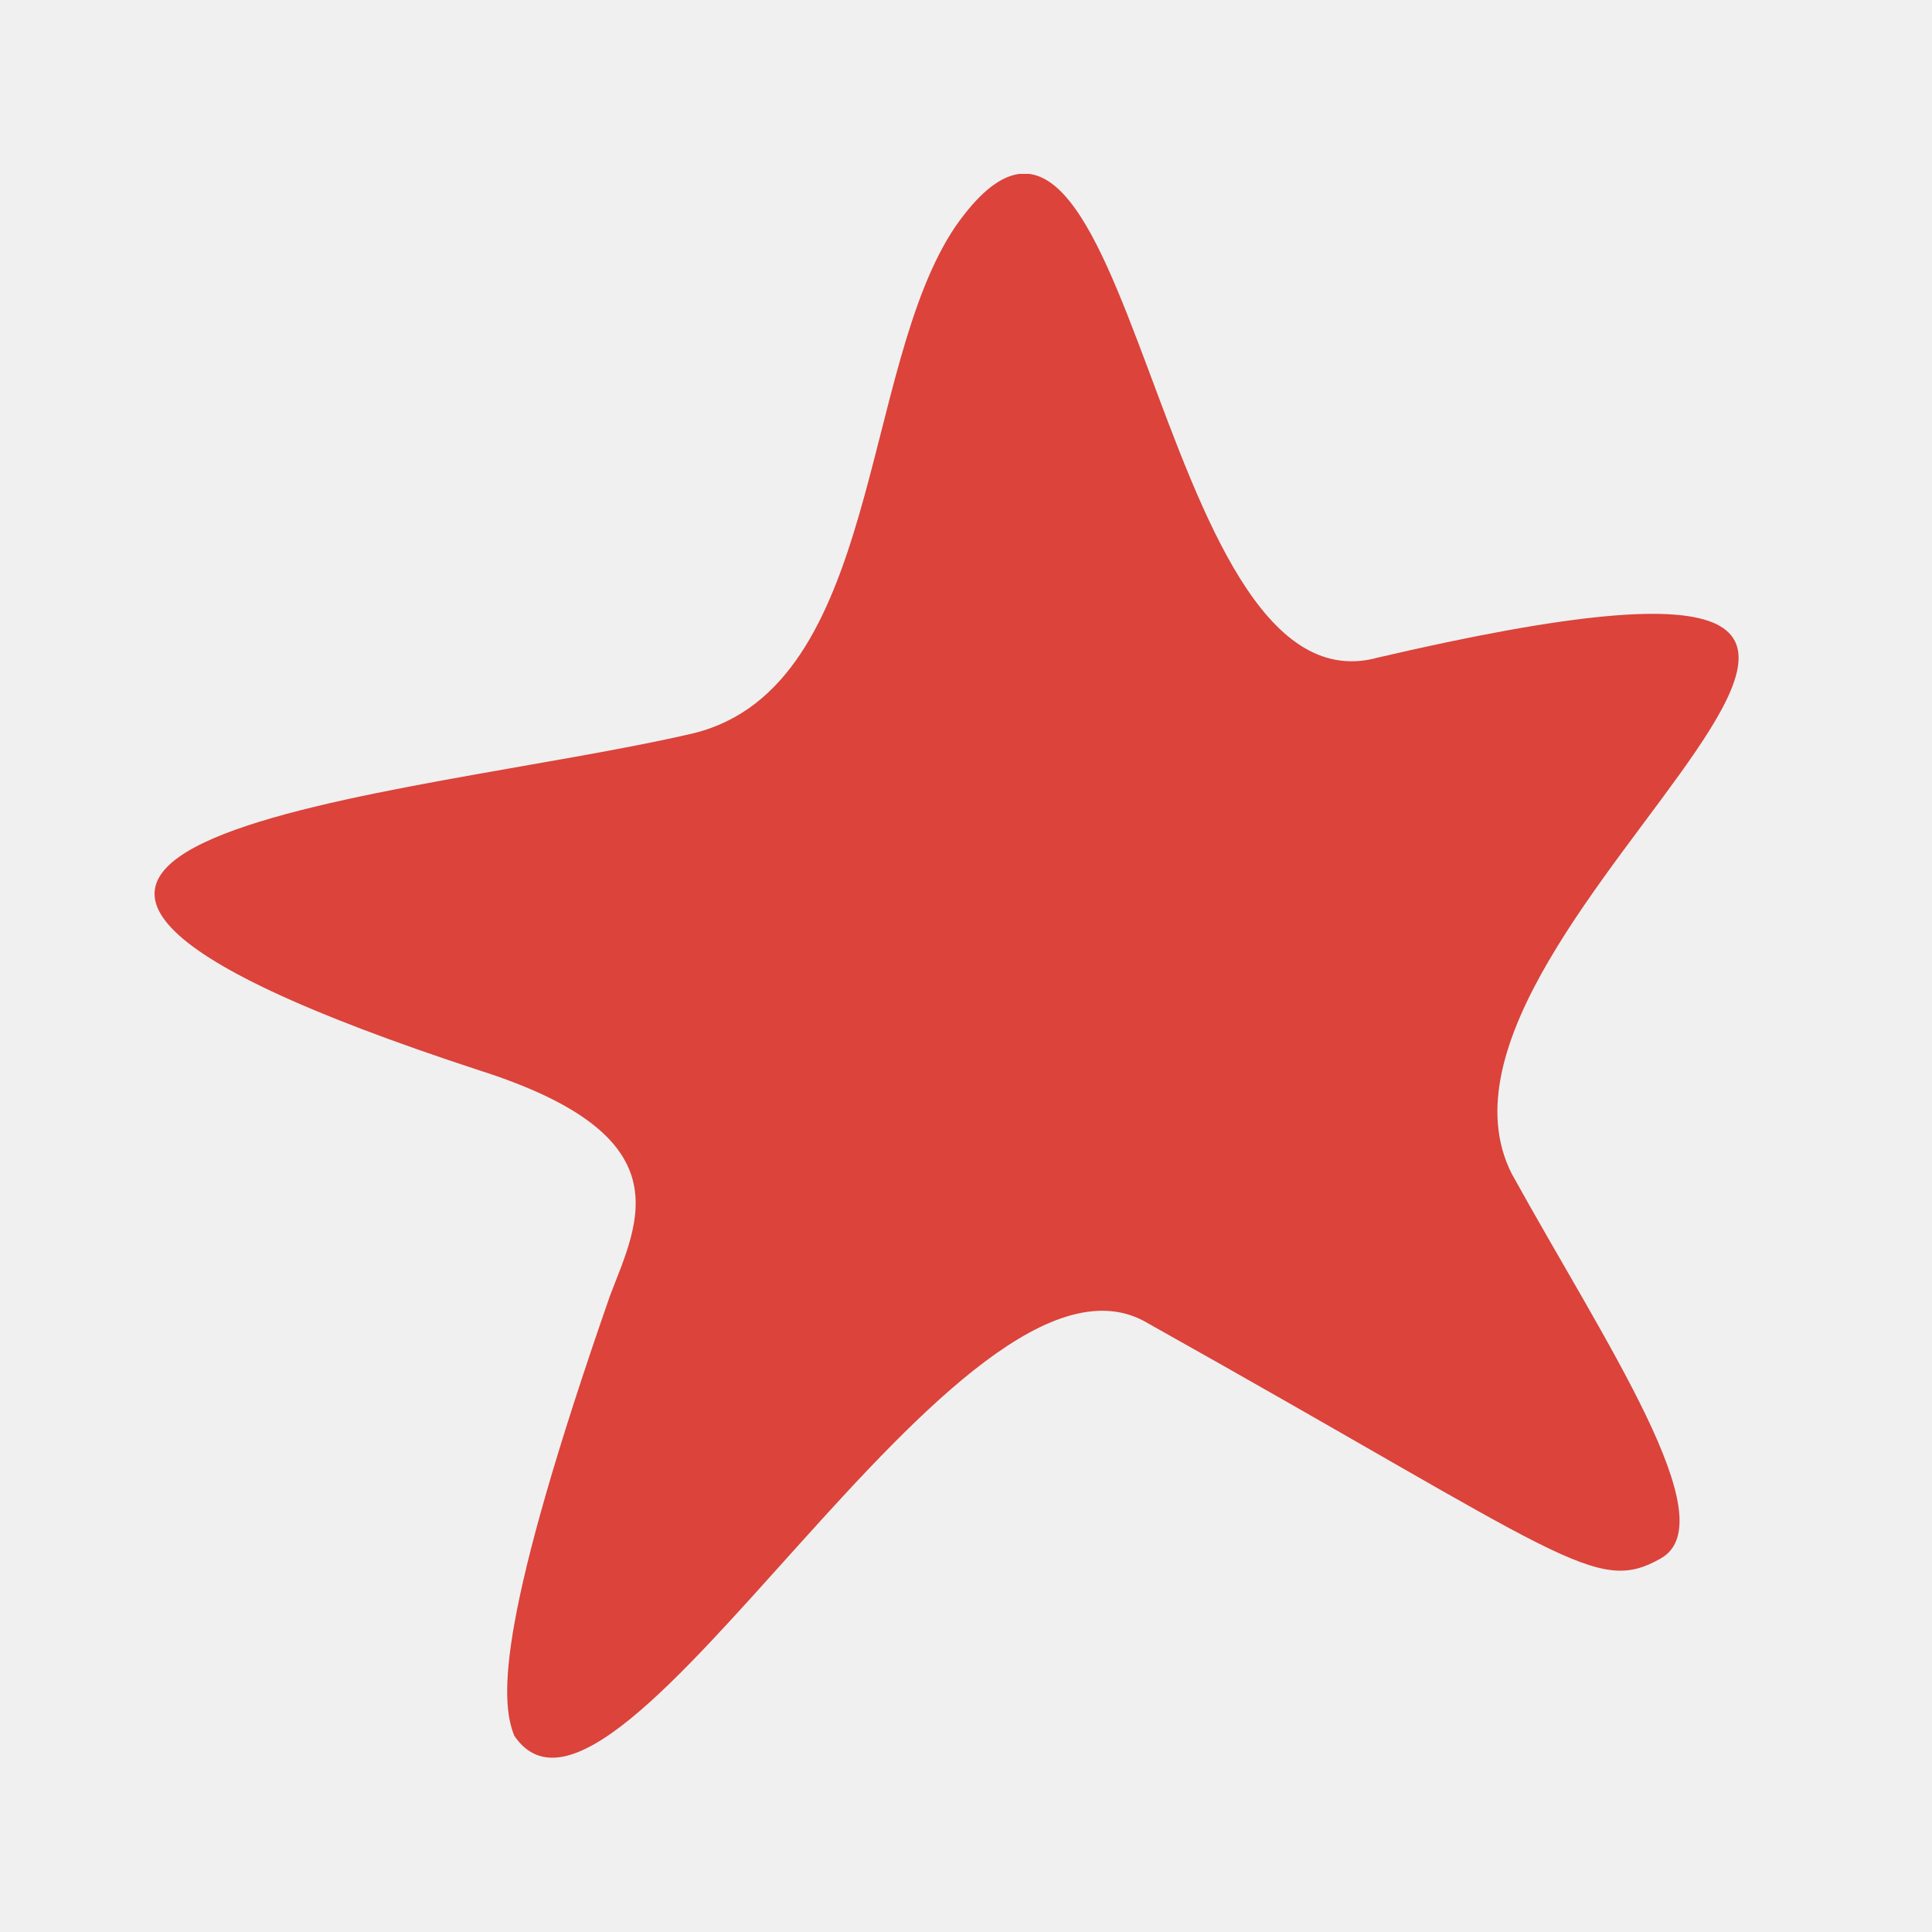
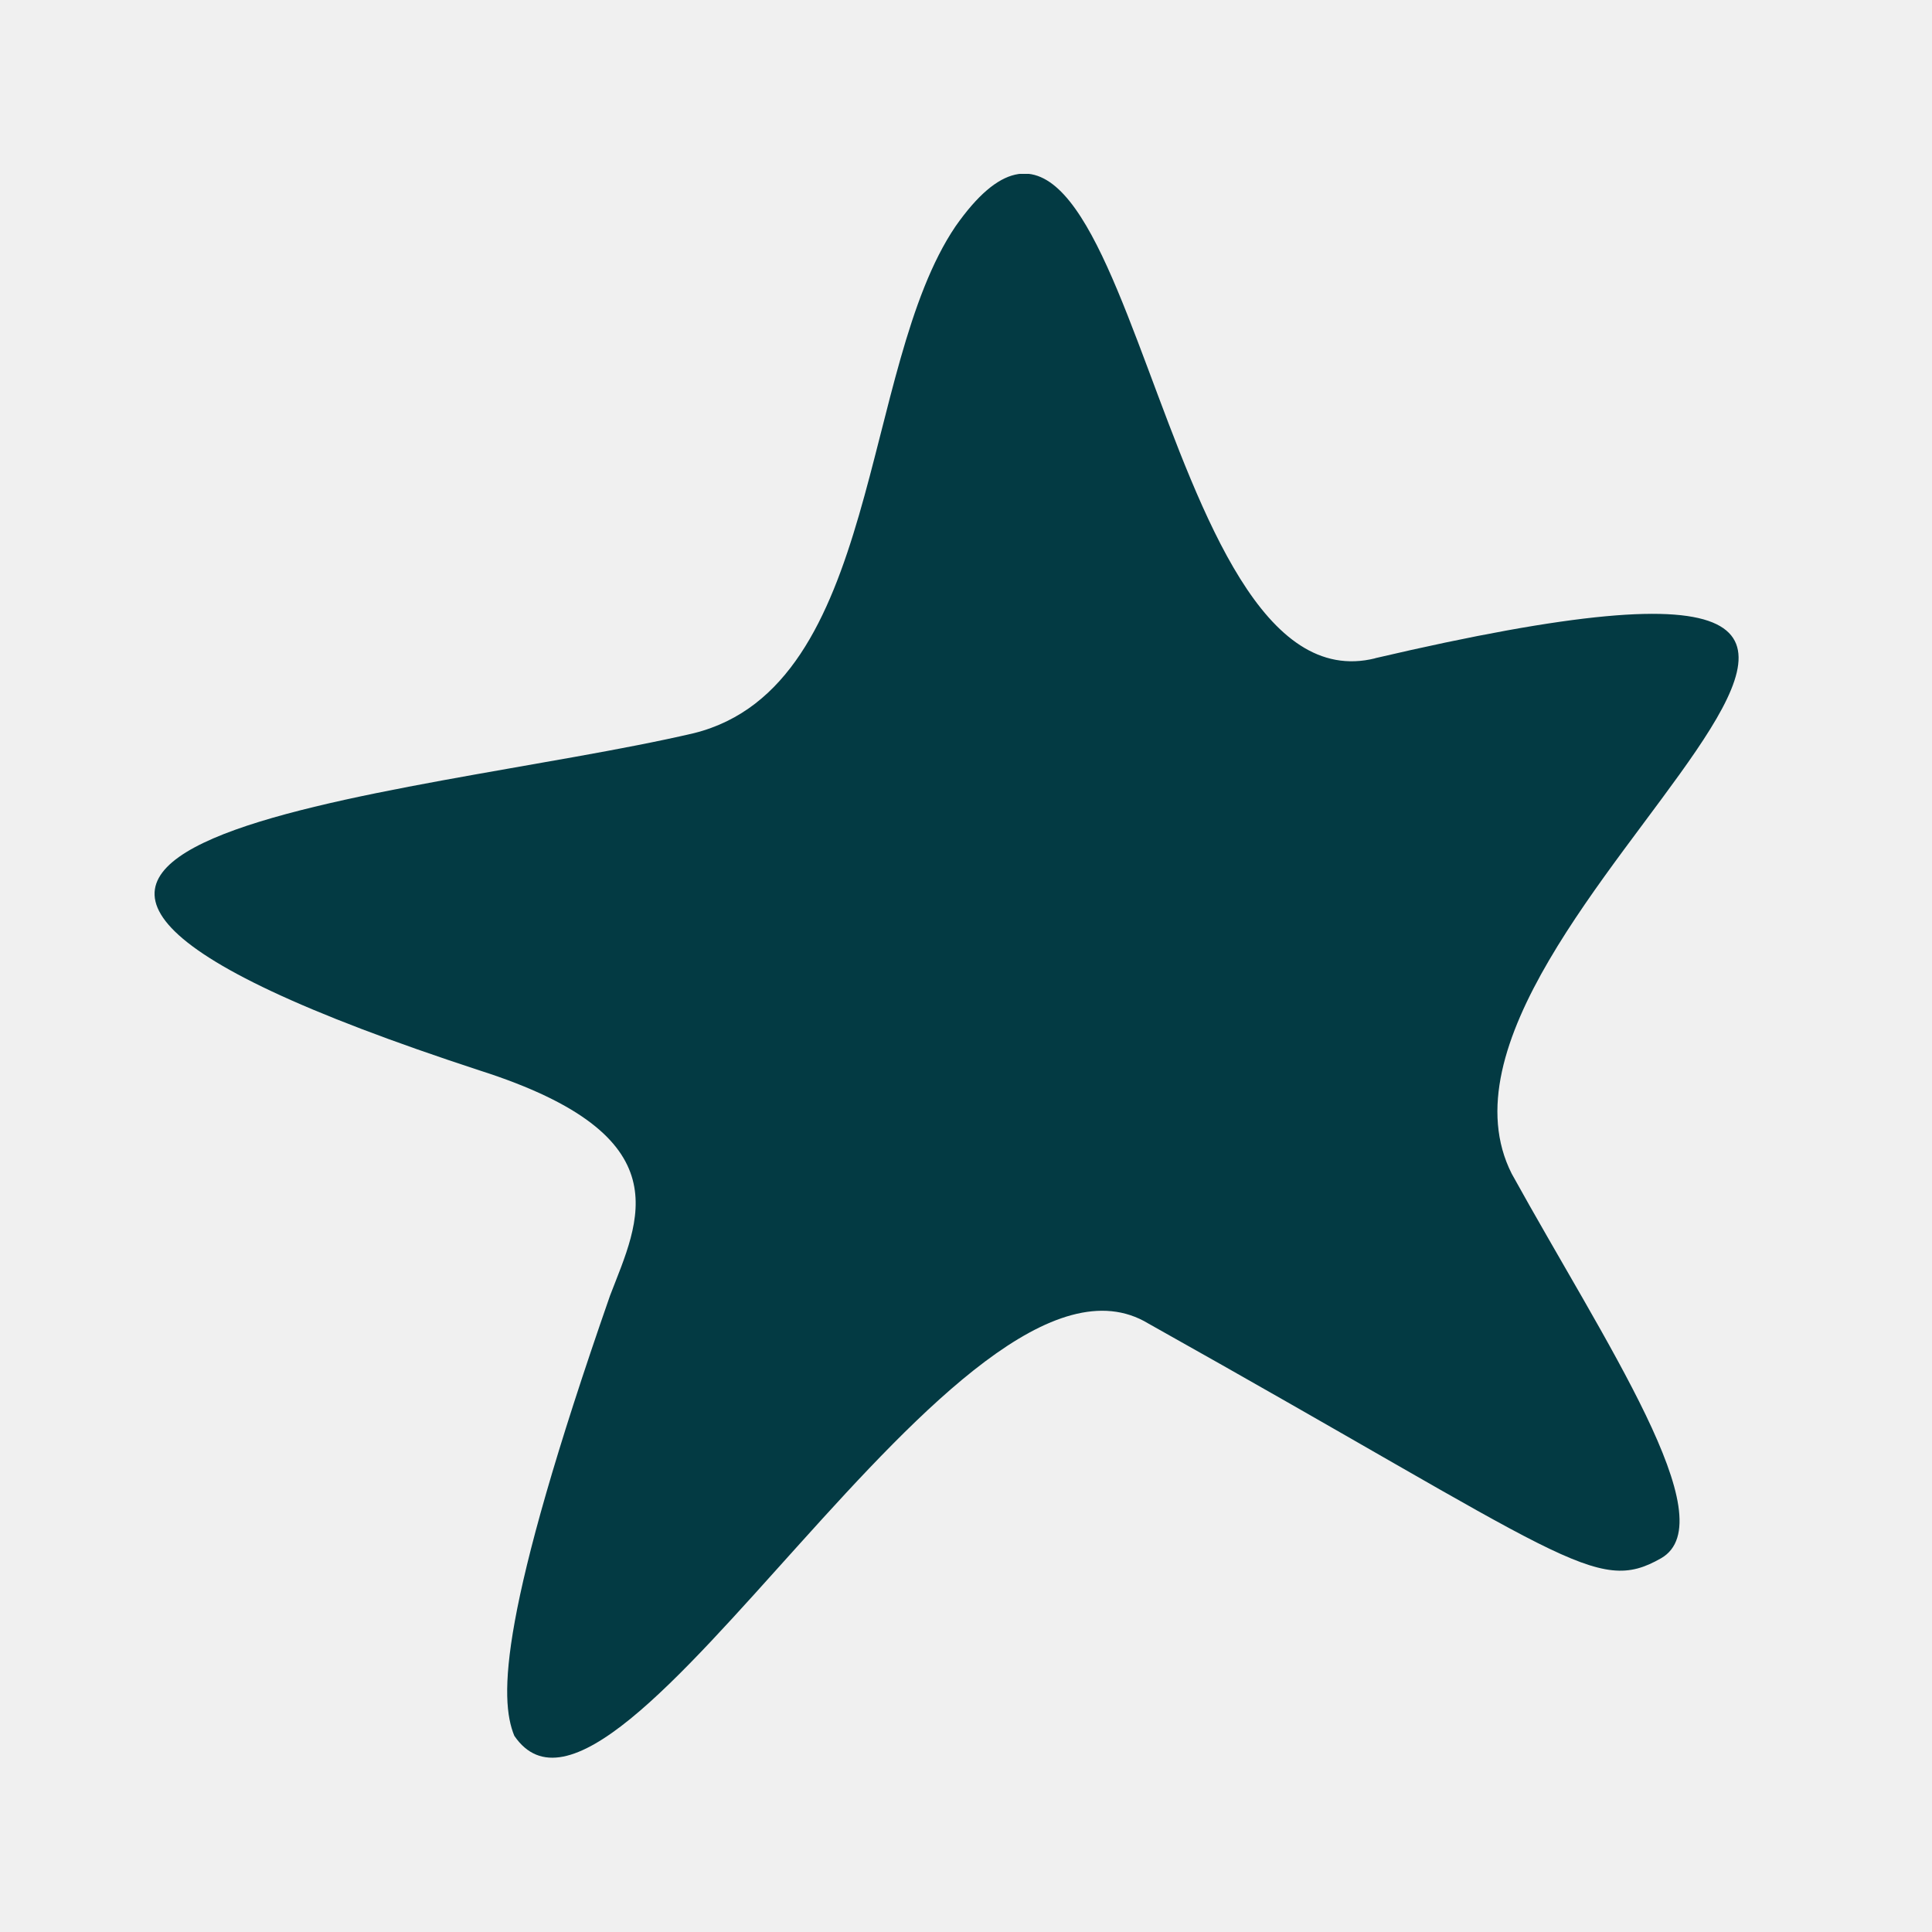
<svg xmlns="http://www.w3.org/2000/svg" viewBox="0 0 100 100" fill="none">
  <g clip-path="url(#clip0_154_5358)">
-     <path d="M71.187 34.072C59.603 36.959 58.622 -1.37 49.455 11.719C44.5 19.033 45.601 35.515 35.932 37.945C21.475 41.338 -12.297 43.263 24.85 55.414C35.453 58.806 33.059 63.185 31.576 67.059C25.831 83.541 25.831 87.92 26.621 89.845C31.911 97.617 49.79 62.68 59.435 68.503C81.12 80.654 82.604 82.579 85.979 80.654C89.354 78.705 83.059 69.465 78.248 60.755C71.618 47.666 112.666 24.375 71.163 34.072H71.187Z" fill="#DB433B" />
+     <path d="M71.187 34.072C59.603 36.959 58.622 -1.37 49.455 11.719C44.5 19.033 45.601 35.515 35.932 37.945C21.475 41.338 -12.297 43.263 24.85 55.414C35.453 58.806 33.059 63.185 31.576 67.059C25.831 83.541 25.831 87.92 26.621 89.845C31.911 97.617 49.79 62.68 59.435 68.503C81.12 80.654 82.604 82.579 85.979 80.654C89.354 78.705 83.059 69.465 78.248 60.755C71.618 47.666 112.666 24.375 71.163 34.072H71.187Z" fill="#033A43" />
  </g>
  <defs>
    <clipPath id="clip0_154_5358">
      <rect width="82" height="82" fill="white" transform="translate(8 9)" />
    </clipPath>
  </defs>
</svg>
